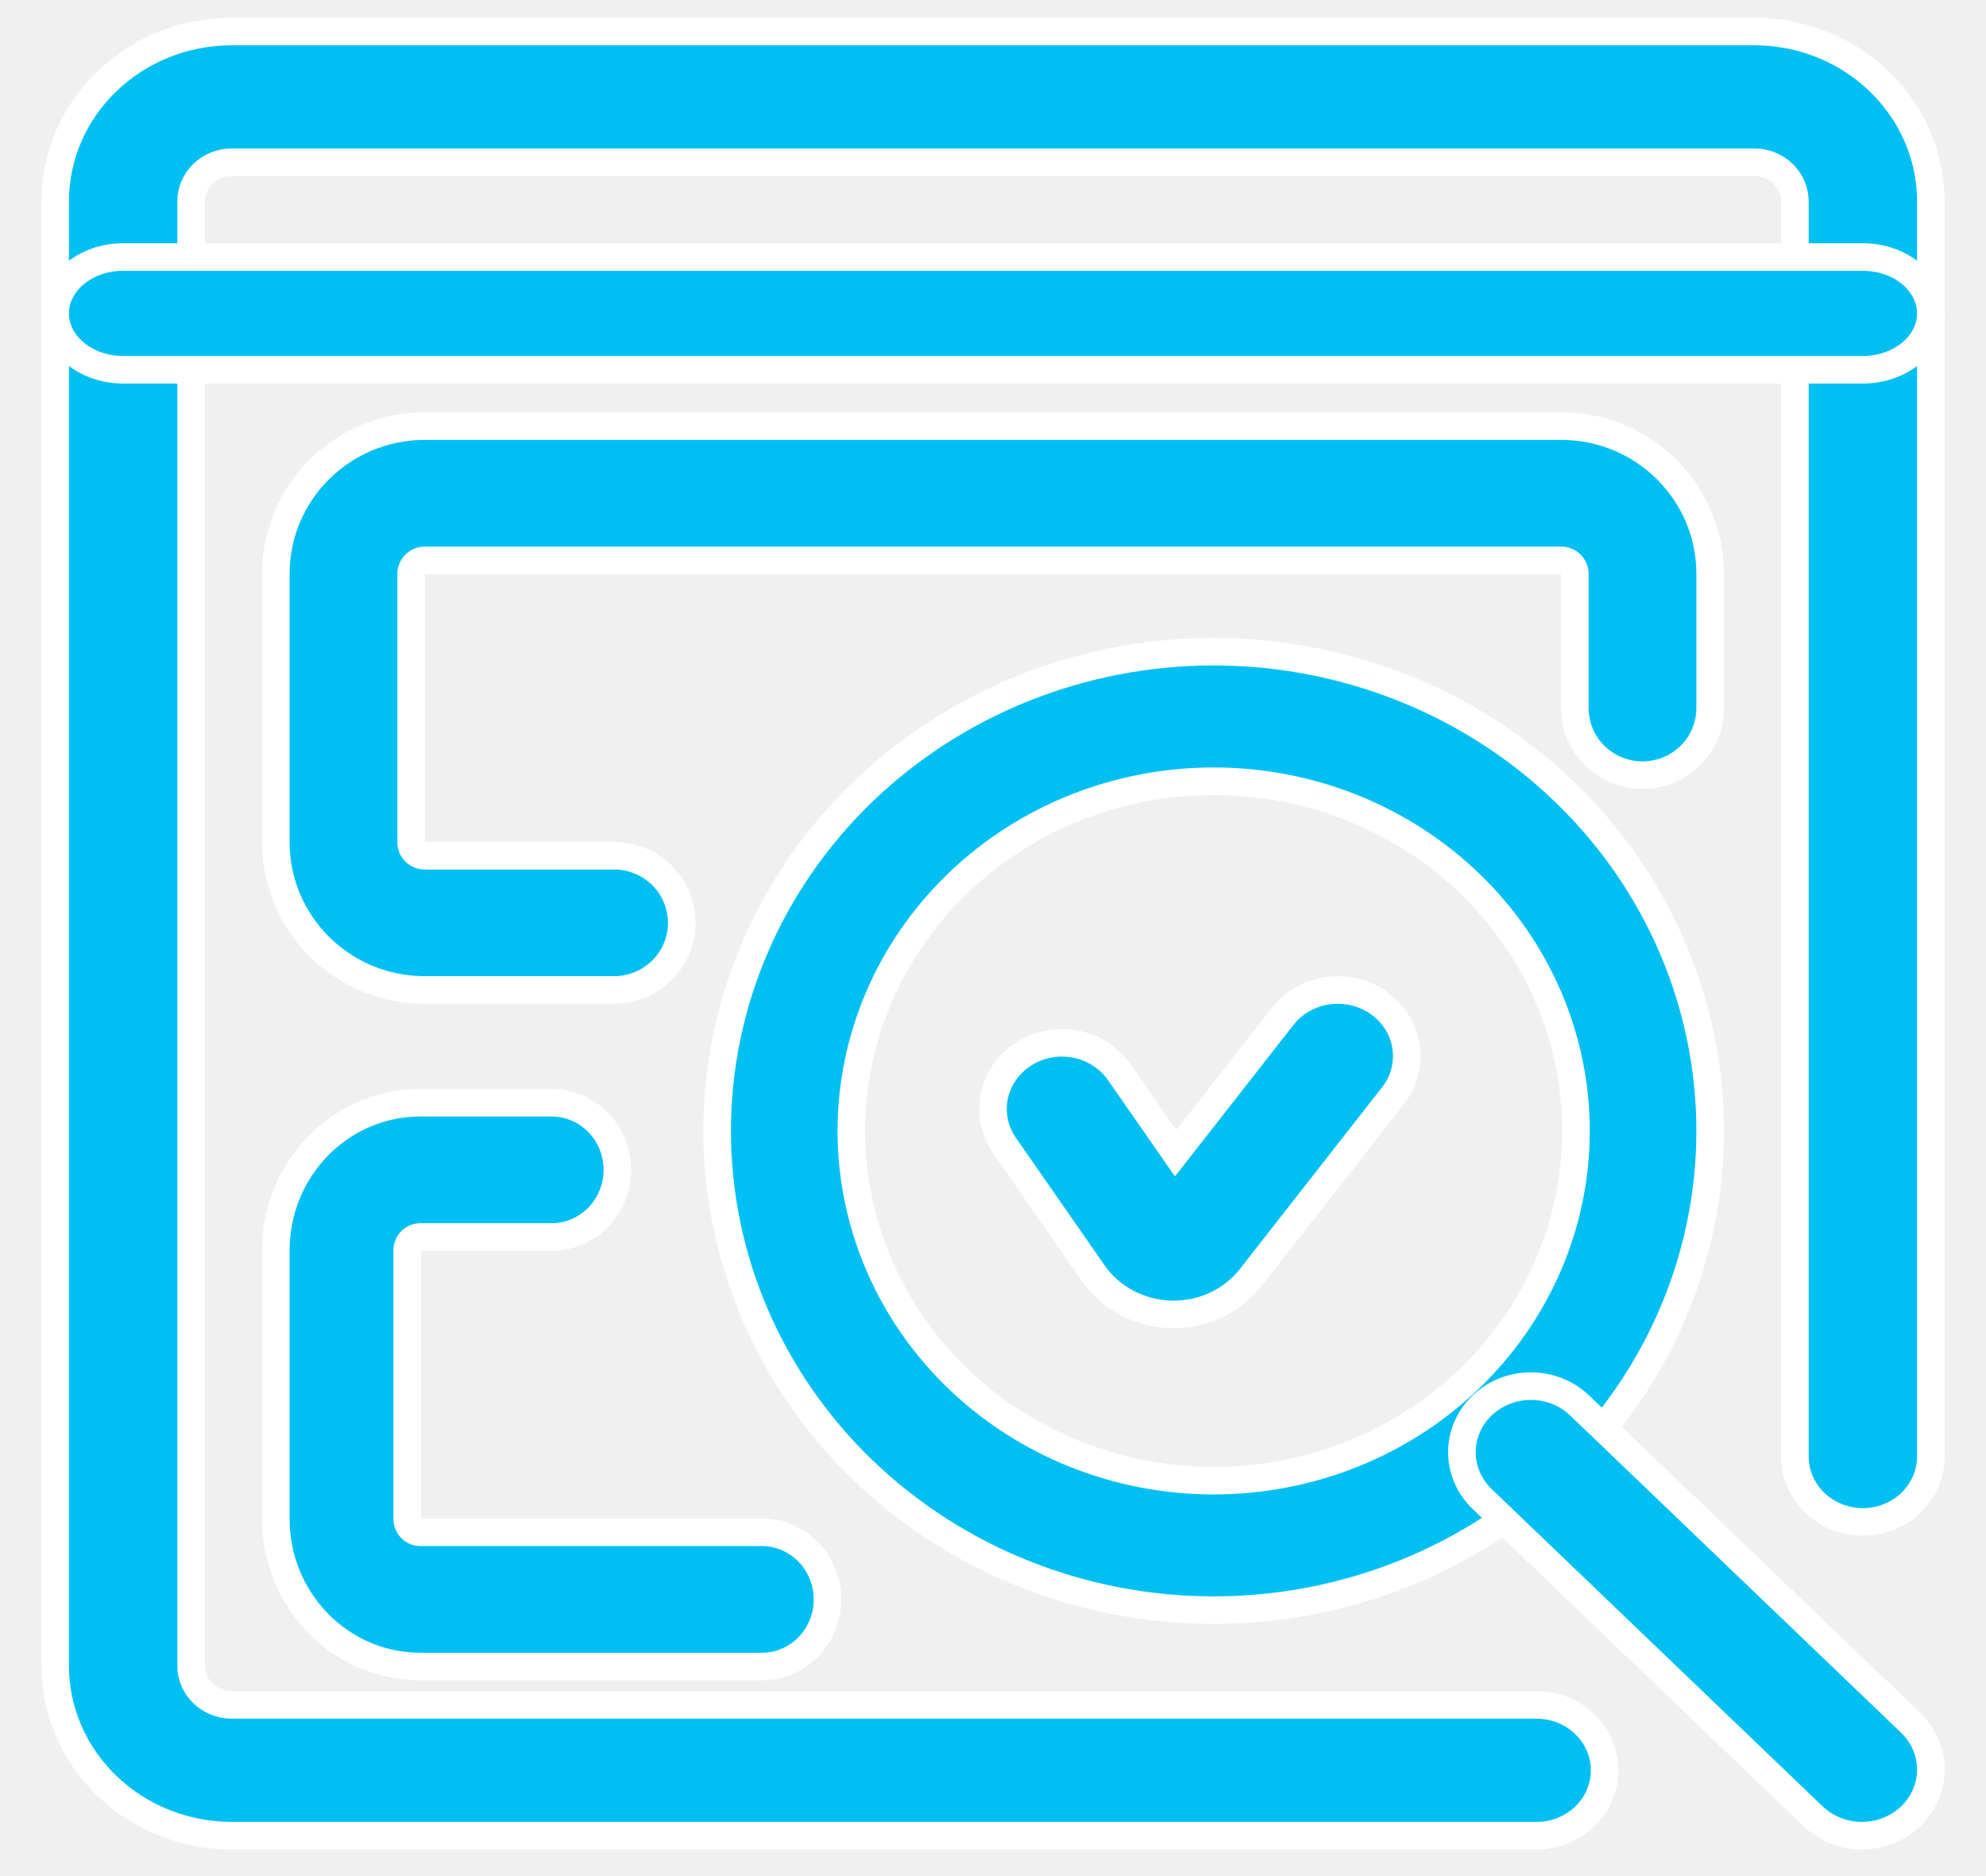
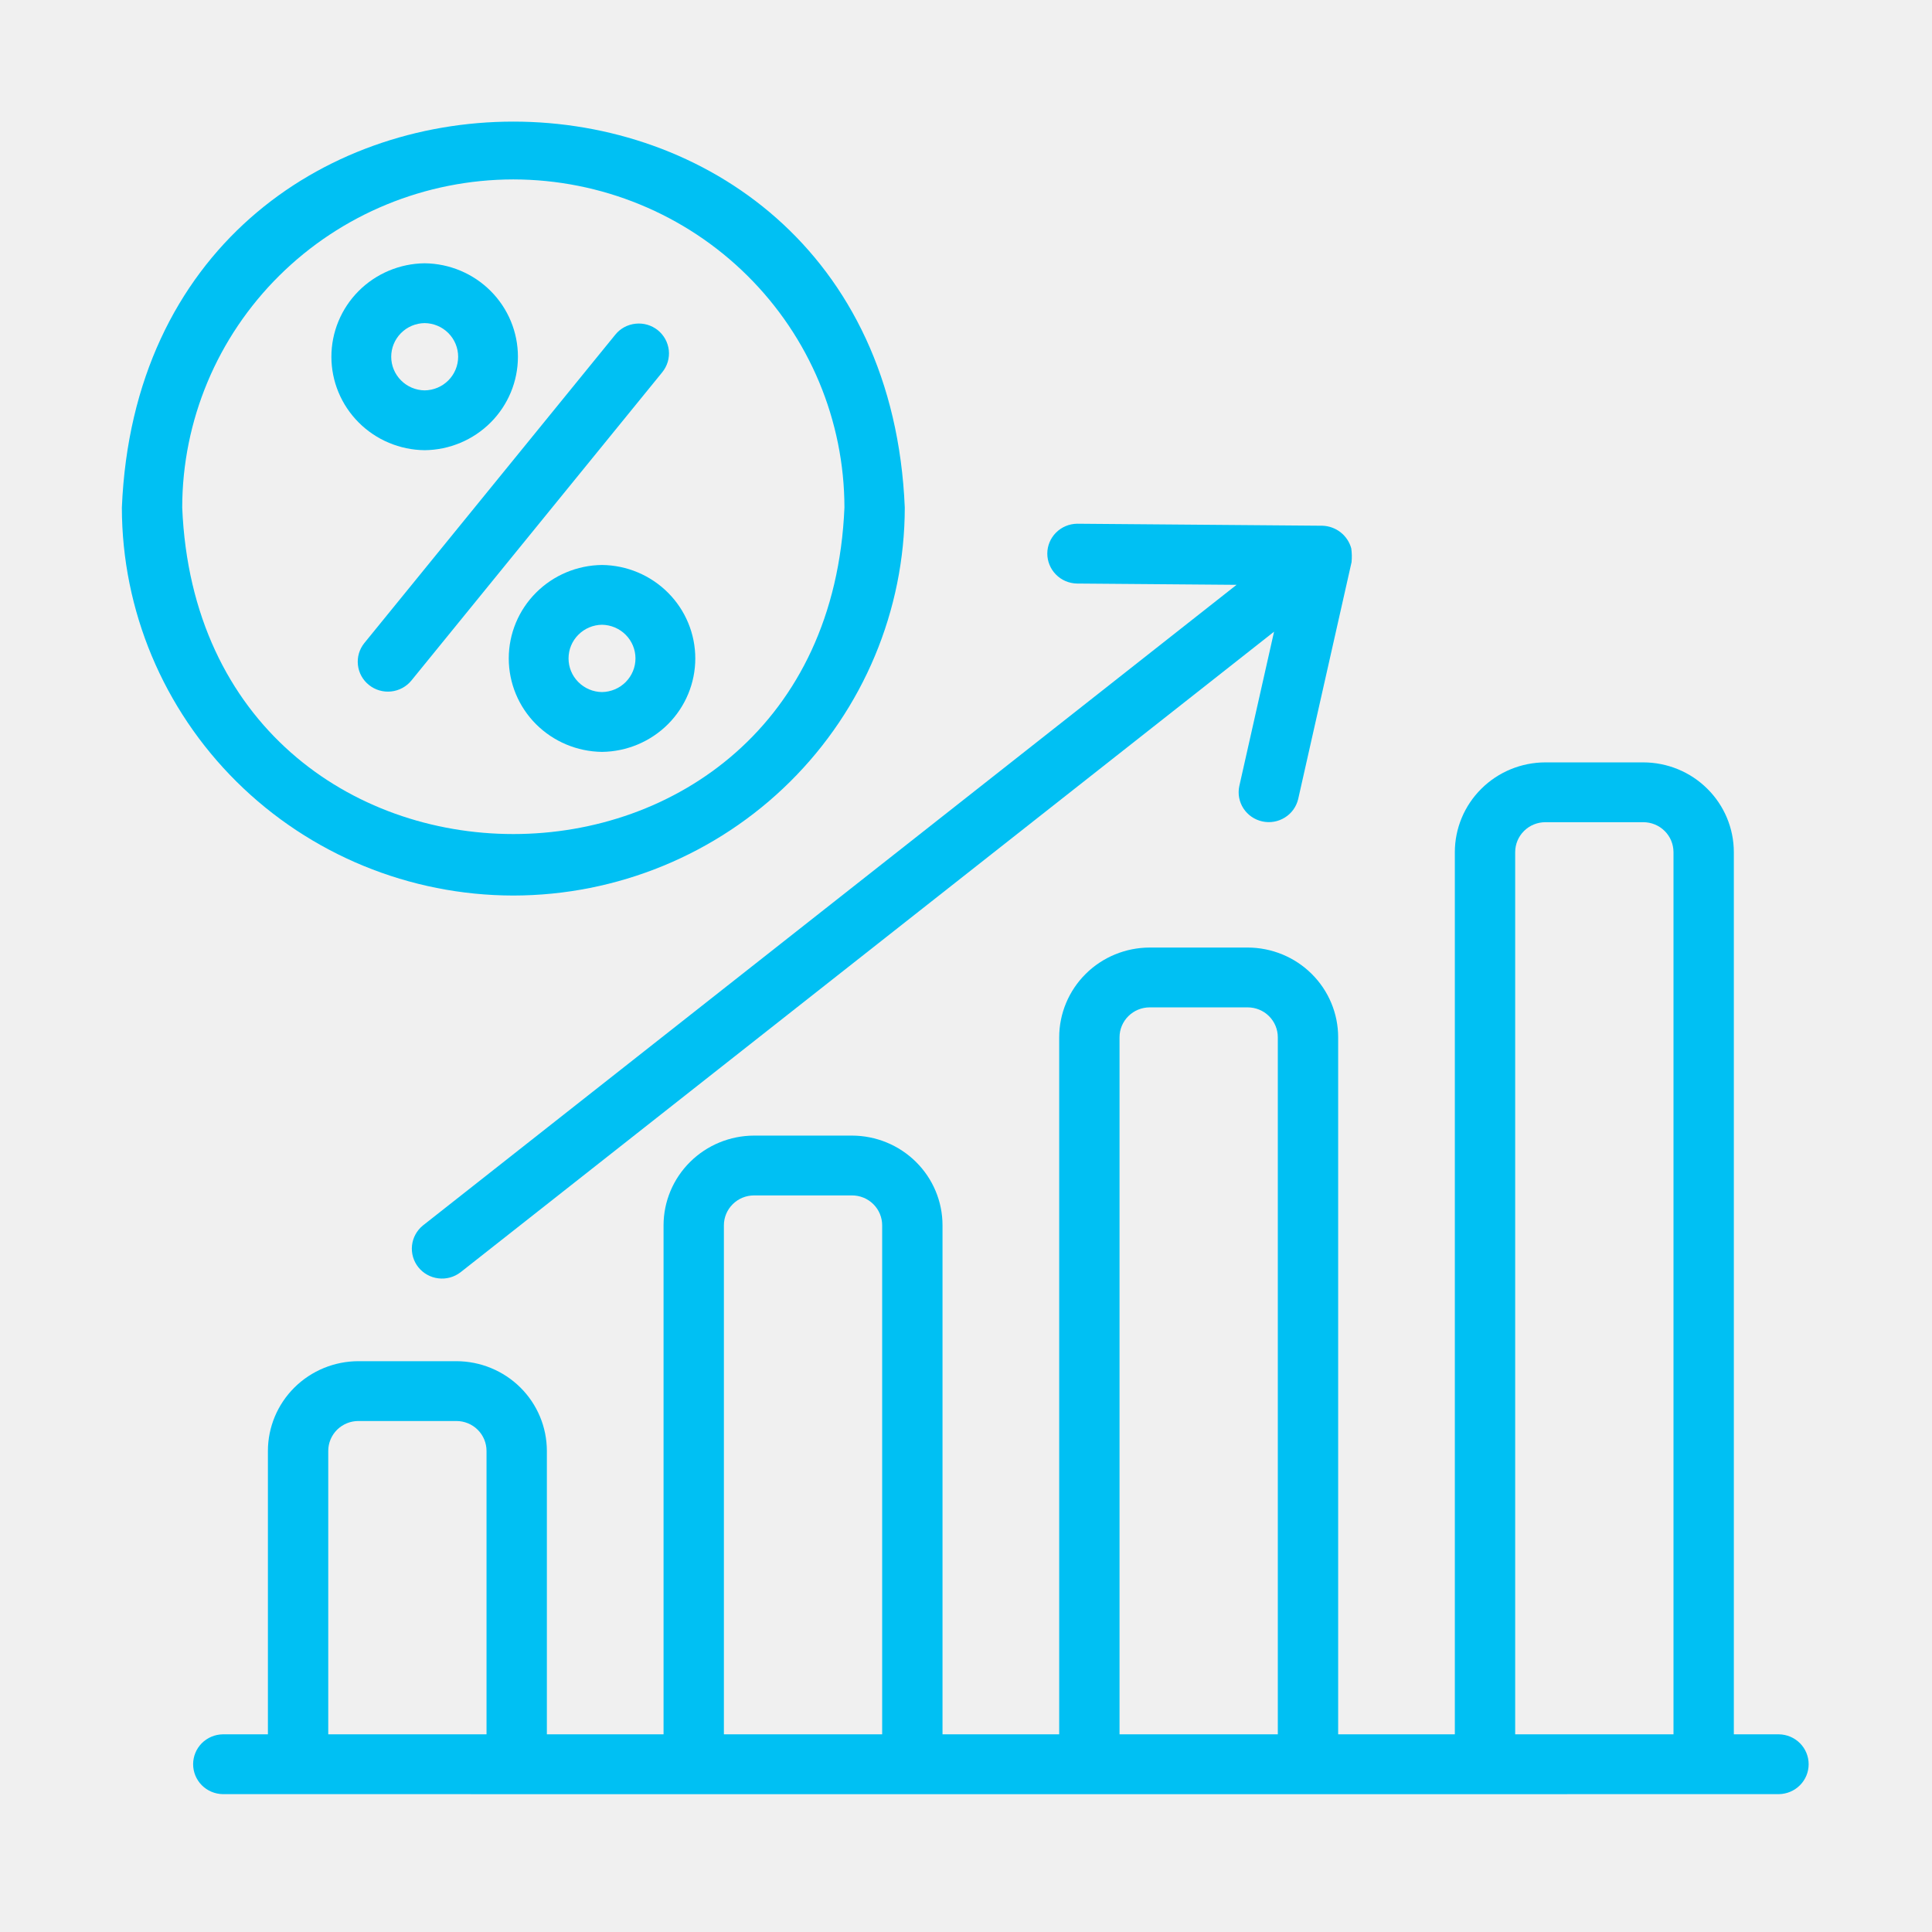
- <svg xmlns="http://www.w3.org/2000/svg" width="36" height="34" viewBox="0 0 36 34" fill="none">
-   <path fill-rule="evenodd" clip-rule="evenodd" d="M1 3.652C1 1.951 2.435 0.571 4.203 0.571H31.797C33.565 0.571 35 1.951 35 3.652V26.408C35 26.722 34.87 27.023 34.639 27.246C34.408 27.468 34.095 27.593 33.768 27.593C33.441 27.593 33.128 27.468 32.897 27.246C32.666 27.023 32.536 26.722 32.536 26.408V3.652C32.536 3.464 32.458 3.283 32.32 3.149C32.181 3.016 31.993 2.941 31.797 2.941H4.203C4.007 2.941 3.819 3.016 3.68 3.149C3.542 3.283 3.464 3.464 3.464 3.652V30.2C3.464 30.593 3.795 30.911 4.203 30.911H27.855C28.182 30.911 28.495 31.036 28.726 31.259C28.957 31.481 29.087 31.782 29.087 32.097C29.087 32.411 28.957 32.712 28.726 32.935C28.495 33.157 28.182 33.282 27.855 33.282H4.203C3.353 33.282 2.539 32.957 1.938 32.379C1.337 31.801 1 31.017 1 30.2V3.652Z" fill="#00C0F3" stroke="white" stroke-width="0.5" />
-   <path fill-rule="evenodd" clip-rule="evenodd" d="M22 14.164C20.258 14.164 18.588 14.832 17.356 16.021C16.124 17.21 15.432 18.823 15.432 20.504C15.432 22.186 16.124 23.798 17.356 24.988C18.588 26.177 20.258 26.845 22 26.845C23.742 26.845 25.412 26.177 26.644 24.988C27.876 23.798 28.568 22.186 28.568 20.504C28.568 18.823 27.876 17.21 26.644 16.021C25.412 14.832 23.742 14.164 22 14.164ZM13 20.504C13 18.2 13.948 15.99 15.636 14.36C17.324 12.731 19.613 11.815 22 11.815C24.387 11.815 26.676 12.731 28.364 14.36C30.052 15.99 31 18.2 31 20.504C31 22.808 30.052 25.019 28.364 26.648C26.676 28.277 24.387 29.193 22 29.193C19.613 29.193 17.324 28.277 15.636 26.648C13.948 25.019 13 22.808 13 20.504Z" fill="#00C0F3" stroke="white" stroke-width="0.5" />
-   <path fill-rule="evenodd" clip-rule="evenodd" d="M26.866 25.482C26.982 25.371 27.12 25.282 27.272 25.222C27.423 25.162 27.586 25.131 27.75 25.131C27.914 25.131 28.077 25.162 28.228 25.222C28.38 25.282 28.518 25.371 28.634 25.482L34.634 31.235C34.75 31.347 34.842 31.479 34.905 31.624C34.968 31.77 35 31.926 35 32.083C35 32.241 34.968 32.396 34.905 32.542C34.842 32.687 34.75 32.819 34.634 32.931C34.518 33.042 34.38 33.13 34.228 33.191C34.077 33.251 33.914 33.282 33.75 33.282C33.586 33.282 33.423 33.251 33.272 33.191C33.12 33.13 32.982 33.042 32.866 32.931L26.866 27.177C26.75 27.066 26.658 26.934 26.595 26.788C26.532 26.643 26.5 26.487 26.5 26.33C26.5 26.172 26.532 26.016 26.595 25.871C26.658 25.725 26.75 25.593 26.866 25.482ZM25 18.188C25.265 18.379 25.441 18.663 25.488 18.978C25.534 19.293 25.449 19.612 25.25 19.866L22.674 23.159C22.506 23.374 22.287 23.548 22.035 23.665C21.783 23.781 21.505 23.838 21.226 23.83C20.946 23.823 20.672 23.751 20.427 23.621C20.183 23.492 19.974 23.308 19.818 23.085L19.816 23.081L18.21 20.772C18.119 20.641 18.056 20.494 18.024 20.339C17.992 20.185 17.992 20.026 18.024 19.872C18.089 19.56 18.28 19.285 18.556 19.109C18.832 18.932 19.17 18.868 19.495 18.93C19.82 18.993 20.106 19.176 20.29 19.441L21.31 20.908L23.25 18.428C23.449 18.174 23.745 18.006 24.073 17.961C24.401 17.916 24.735 17.998 25 18.188Z" fill="#00C0F3" stroke="white" stroke-width="0.5" />
-   <path fill-rule="evenodd" clip-rule="evenodd" d="M5 10.404C5 8.924 6.209 7.726 7.698 7.726H28.302C29.793 7.726 31 8.926 31 10.404V12.837C31 13.16 30.871 13.47 30.641 13.698C30.411 13.926 30.099 14.054 29.774 14.054C29.448 14.054 29.136 13.926 28.906 13.698C28.676 13.47 28.547 13.16 28.547 12.837V10.404C28.547 10.339 28.521 10.277 28.475 10.232C28.429 10.186 28.367 10.16 28.302 10.16H7.698C7.633 10.16 7.571 10.186 7.525 10.232C7.479 10.277 7.453 10.339 7.453 10.404V15.271C7.453 15.406 7.563 15.515 7.698 15.515H11.132C11.457 15.515 11.769 15.643 11.999 15.871C12.229 16.099 12.358 16.409 12.358 16.732C12.358 17.054 12.229 17.364 11.999 17.592C11.769 17.82 11.457 17.948 11.132 17.948H7.698C6.207 17.948 5 16.749 5 15.271V10.404Z" fill="#00C0F3" stroke="white" stroke-width="0.5" />
-   <path fill-rule="evenodd" clip-rule="evenodd" d="M1 5.682C1 5.118 1.552 4.66 2.232 4.66H33.768C34.095 4.66 34.408 4.767 34.639 4.959C34.87 5.151 35 5.411 35 5.682C35 5.953 34.87 6.213 34.639 6.405C34.408 6.596 34.095 6.704 33.768 6.704H2.232C1.905 6.704 1.592 6.596 1.361 6.405C1.13 6.213 1 5.953 1 5.682Z" fill="#00C0F3" stroke="white" stroke-width="0.5" />
-   <path fill-rule="evenodd" clip-rule="evenodd" d="M5 22.67C5 21.191 6.173 19.993 7.619 19.993H10C10.316 19.993 10.618 20.121 10.842 20.349C11.065 20.578 11.191 20.887 11.191 21.21C11.191 21.533 11.065 21.842 10.842 22.07C10.618 22.299 10.316 22.427 10 22.427H7.619C7.556 22.427 7.495 22.453 7.451 22.498C7.406 22.544 7.381 22.606 7.381 22.67V27.538C7.381 27.672 7.488 27.781 7.619 27.781H13.809C14.125 27.781 14.428 27.91 14.651 28.138C14.875 28.366 15 28.676 15 28.998C15 29.321 14.875 29.631 14.651 29.859C14.428 30.087 14.125 30.215 13.809 30.215H7.619C6.171 30.215 5 29.016 5 27.538V22.67Z" fill="#00C0F3" stroke="white" stroke-width="0.5" />
+ <svg xmlns="http://www.w3.org/2000/svg" width="51" height="51" viewBox="0 0 51 51" fill="none">
+   <path d="M46.959 45.782H45.769V22.493C45.768 21.865 45.516 21.263 45.068 20.82C44.62 20.375 44.013 20.126 43.379 20.125H40.794C40.16 20.126 39.553 20.375 39.105 20.82C38.657 21.263 38.405 21.865 38.404 22.493V45.782H35.324V27.381C35.324 26.753 35.072 26.151 34.624 25.707C34.176 25.263 33.569 25.014 32.935 25.013H30.35C29.716 25.014 29.109 25.263 28.661 25.707C28.213 26.151 27.961 26.753 27.96 27.381V45.782H24.88V32.345C24.88 31.717 24.628 31.116 24.18 30.672C23.732 30.228 23.124 29.978 22.491 29.977H19.906C19.272 29.978 18.665 30.228 18.217 30.672C17.769 31.116 17.517 31.717 17.516 32.345V45.782H14.436V38.3C14.435 37.672 14.184 37.07 13.736 36.626C13.288 36.182 12.68 35.933 12.047 35.932H9.461C8.828 35.933 8.221 36.182 7.773 36.626C7.325 37.07 7.073 37.672 7.072 38.3V45.782H5.881C5.672 45.785 5.473 45.87 5.326 46.017C5.18 46.165 5.098 46.364 5.098 46.571C5.098 46.778 5.18 46.977 5.326 47.125C5.473 47.273 5.672 47.357 5.881 47.361C11.457 47.361 45.672 47.364 46.959 47.361C47.169 47.357 47.368 47.273 47.515 47.125C47.662 46.977 47.744 46.779 47.744 46.571C47.744 46.364 47.662 46.165 47.515 46.017C47.368 45.869 47.169 45.785 46.959 45.782ZM8.665 45.782V38.3C8.665 38.091 8.749 37.89 8.898 37.742C9.048 37.594 9.25 37.511 9.461 37.511H12.047C12.258 37.511 12.461 37.594 12.61 37.742C12.759 37.89 12.843 38.091 12.843 38.3V45.782H8.665ZM19.109 45.782V32.345C19.109 32.136 19.193 31.935 19.343 31.787C19.492 31.639 19.694 31.556 19.906 31.556H22.491C22.702 31.556 22.905 31.639 23.054 31.787C23.203 31.935 23.287 32.136 23.287 32.345V45.782H19.109ZM29.553 45.782V27.381C29.553 27.172 29.637 26.971 29.787 26.823C29.936 26.675 30.139 26.592 30.35 26.592H32.935C33.146 26.592 33.349 26.675 33.498 26.823C33.647 26.971 33.731 27.172 33.731 27.381V45.782H29.553ZM39.997 45.782V22.493C39.998 22.284 40.081 22.083 40.231 21.935C40.38 21.787 40.583 21.704 40.794 21.704H43.379C43.59 21.704 43.793 21.787 43.942 21.935C44.092 22.083 44.175 22.284 44.176 22.493V45.782H39.997Z" fill="#00C0F3" />
+   <path d="M28.426 15.404L32.642 15.438L11.162 32.351C11.001 32.483 10.898 32.672 10.876 32.878C10.854 33.084 10.914 33.291 11.044 33.453C11.174 33.615 11.363 33.72 11.571 33.745C11.778 33.771 11.987 33.714 12.153 33.588L33.632 16.675L32.714 20.753C32.671 20.956 32.711 21.167 32.824 21.341C32.938 21.515 33.116 21.638 33.32 21.683C33.524 21.729 33.738 21.692 33.915 21.582C34.093 21.473 34.219 21.298 34.268 21.096L35.678 14.839C35.689 14.719 35.687 14.597 35.67 14.476C35.625 14.309 35.526 14.16 35.389 14.052C35.251 13.944 35.082 13.883 34.907 13.878C34.902 13.877 28.437 13.826 28.432 13.825C28.223 13.828 28.024 13.912 27.877 14.059C27.73 14.206 27.647 14.404 27.646 14.611C27.646 14.818 27.727 15.017 27.873 15.165C28.018 15.314 28.217 15.399 28.426 15.404Z" fill="#00C0F3" />
+   <path d="M13.55 23.64C16.29 23.637 18.917 22.557 20.854 20.637C22.791 18.717 23.881 16.114 23.884 13.399C23.317 -0.188 3.782 -0.184 3.217 13.399C3.22 16.114 4.31 18.717 6.247 20.637C8.184 22.557 10.811 23.637 13.55 23.64ZM13.55 4.736C15.868 4.739 18.09 5.652 19.728 7.276C21.367 8.9 22.289 11.102 22.291 13.399C21.811 24.891 5.288 24.888 4.81 13.399C4.812 11.102 5.734 8.9 7.373 7.276C9.011 5.652 11.233 4.739 13.55 4.736Z" fill="#00C0F3" />
+   <path d="M9.74 18.082C9.904 18.214 10.114 18.275 10.324 18.253C10.534 18.231 10.727 18.127 10.86 17.964L17.483 9.825C17.548 9.744 17.597 9.652 17.627 9.552C17.656 9.453 17.666 9.349 17.655 9.246C17.643 9.142 17.612 9.043 17.562 8.952C17.512 8.861 17.444 8.78 17.363 8.715C17.281 8.65 17.188 8.601 17.087 8.572C16.987 8.543 16.882 8.534 16.778 8.545C16.674 8.556 16.573 8.587 16.481 8.636C16.389 8.686 16.308 8.753 16.243 8.834L9.62 16.972C9.487 17.135 9.425 17.344 9.448 17.552C9.47 17.76 9.575 17.951 9.74 18.082Z" fill="#00C0F3" />
+   <path d="M11.21 11.884C11.866 11.877 12.492 11.614 12.953 11.152C13.414 10.69 13.672 10.067 13.672 9.417C13.672 8.767 13.414 8.144 12.953 7.682C12.492 7.22 11.866 6.957 11.21 6.95C10.555 6.957 9.928 7.22 9.467 7.682C9.007 8.144 8.748 8.767 8.748 9.417C8.748 10.067 9.007 10.69 9.468 11.152C9.928 11.614 10.555 11.877 11.21 11.884ZM11.21 8.529C11.446 8.532 11.671 8.627 11.836 8.793C12.001 8.959 12.094 9.183 12.094 9.417C12.094 9.65 12.001 9.875 11.836 10.041C11.671 10.207 11.446 10.302 11.21 10.305C10.975 10.302 10.75 10.207 10.585 10.04C10.42 9.874 10.327 9.65 10.327 9.417C10.327 9.184 10.42 8.96 10.585 8.793C10.75 8.627 10.975 8.532 11.21 8.529Z" fill="#00C0F3" />
+   <path d="M15.892 14.914C15.236 14.921 14.61 15.184 14.149 15.646C13.688 16.108 13.43 16.731 13.43 17.381C13.43 18.03 13.688 18.654 14.149 19.116C14.61 19.577 15.236 19.84 15.892 19.848C16.547 19.84 17.173 19.577 17.634 19.116C18.095 18.654 18.354 18.03 18.354 17.381C18.354 16.731 18.095 16.107 17.634 15.646C17.173 15.184 16.547 14.921 15.892 14.914ZM15.892 18.269C15.656 18.266 15.431 18.171 15.266 18.004C15.1 17.838 15.008 17.614 15.008 17.381C15.008 17.147 15.1 16.923 15.266 16.757C15.431 16.59 15.656 16.495 15.892 16.492C16.127 16.496 16.352 16.591 16.517 16.757C16.682 16.923 16.775 17.147 16.775 17.381C16.775 17.614 16.682 17.838 16.517 18.004C16.352 18.17 16.127 18.265 15.892 18.269Z" fill="#00C0F3" />
</svg>
